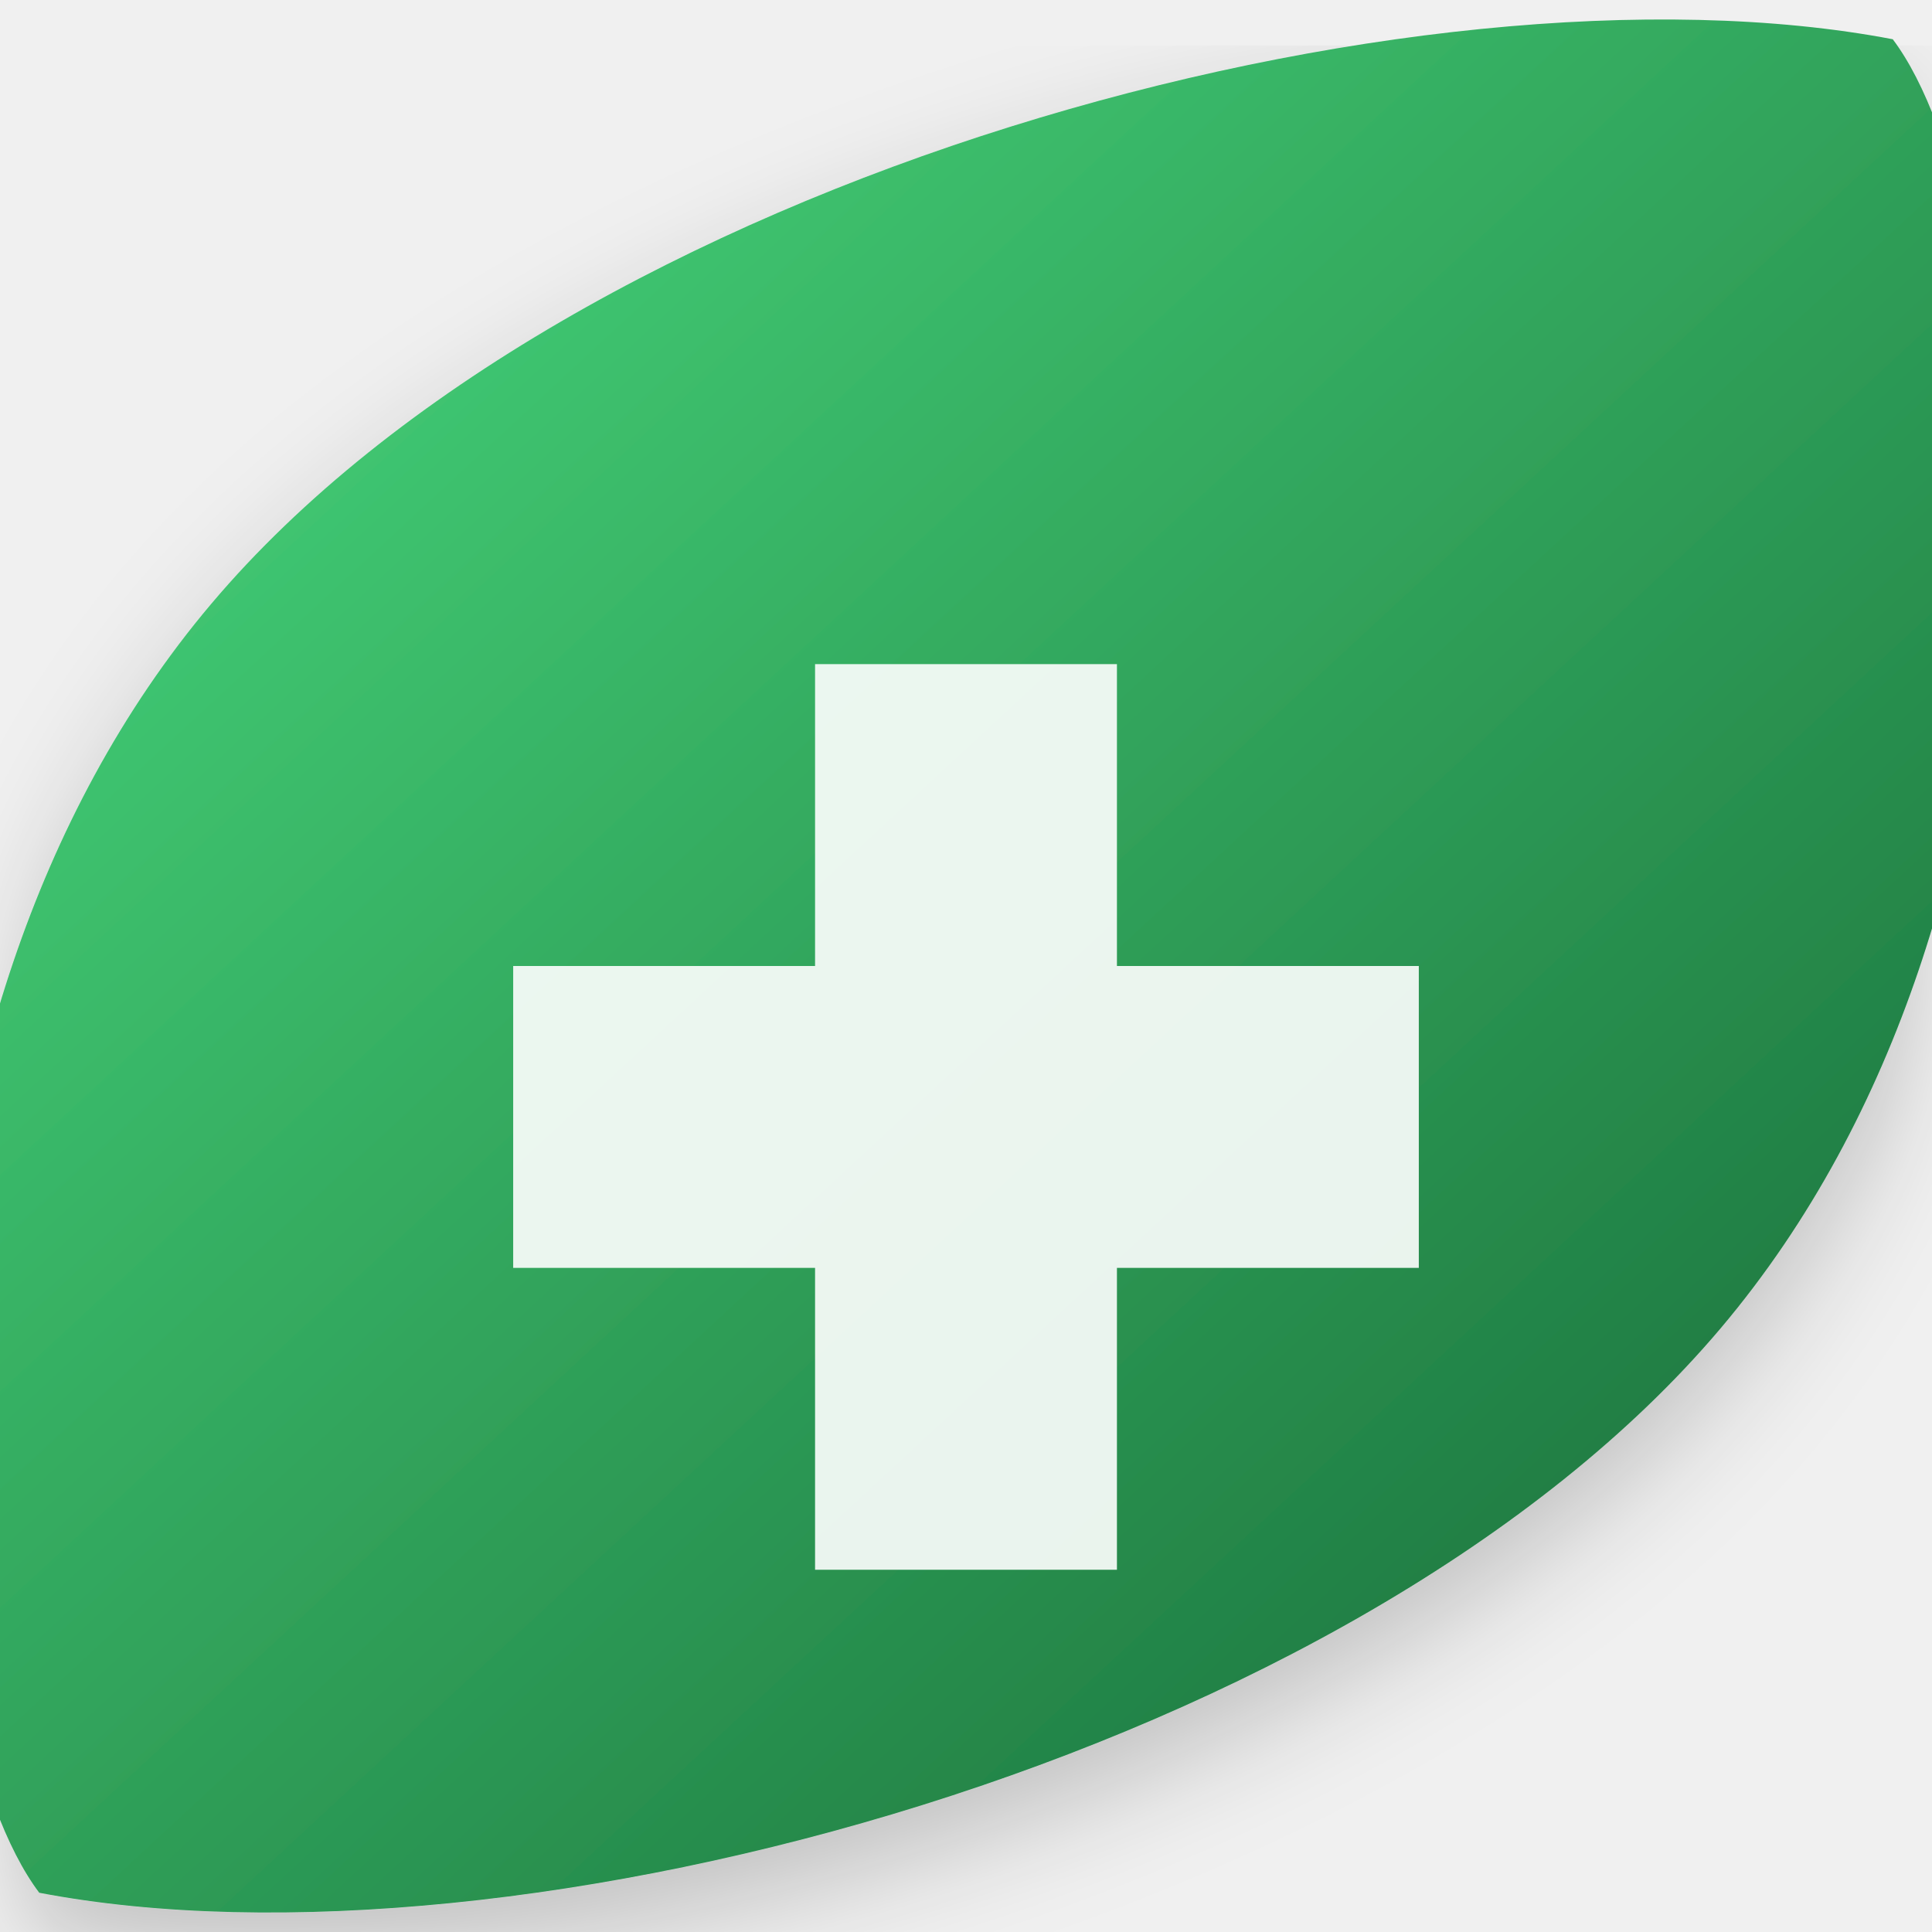
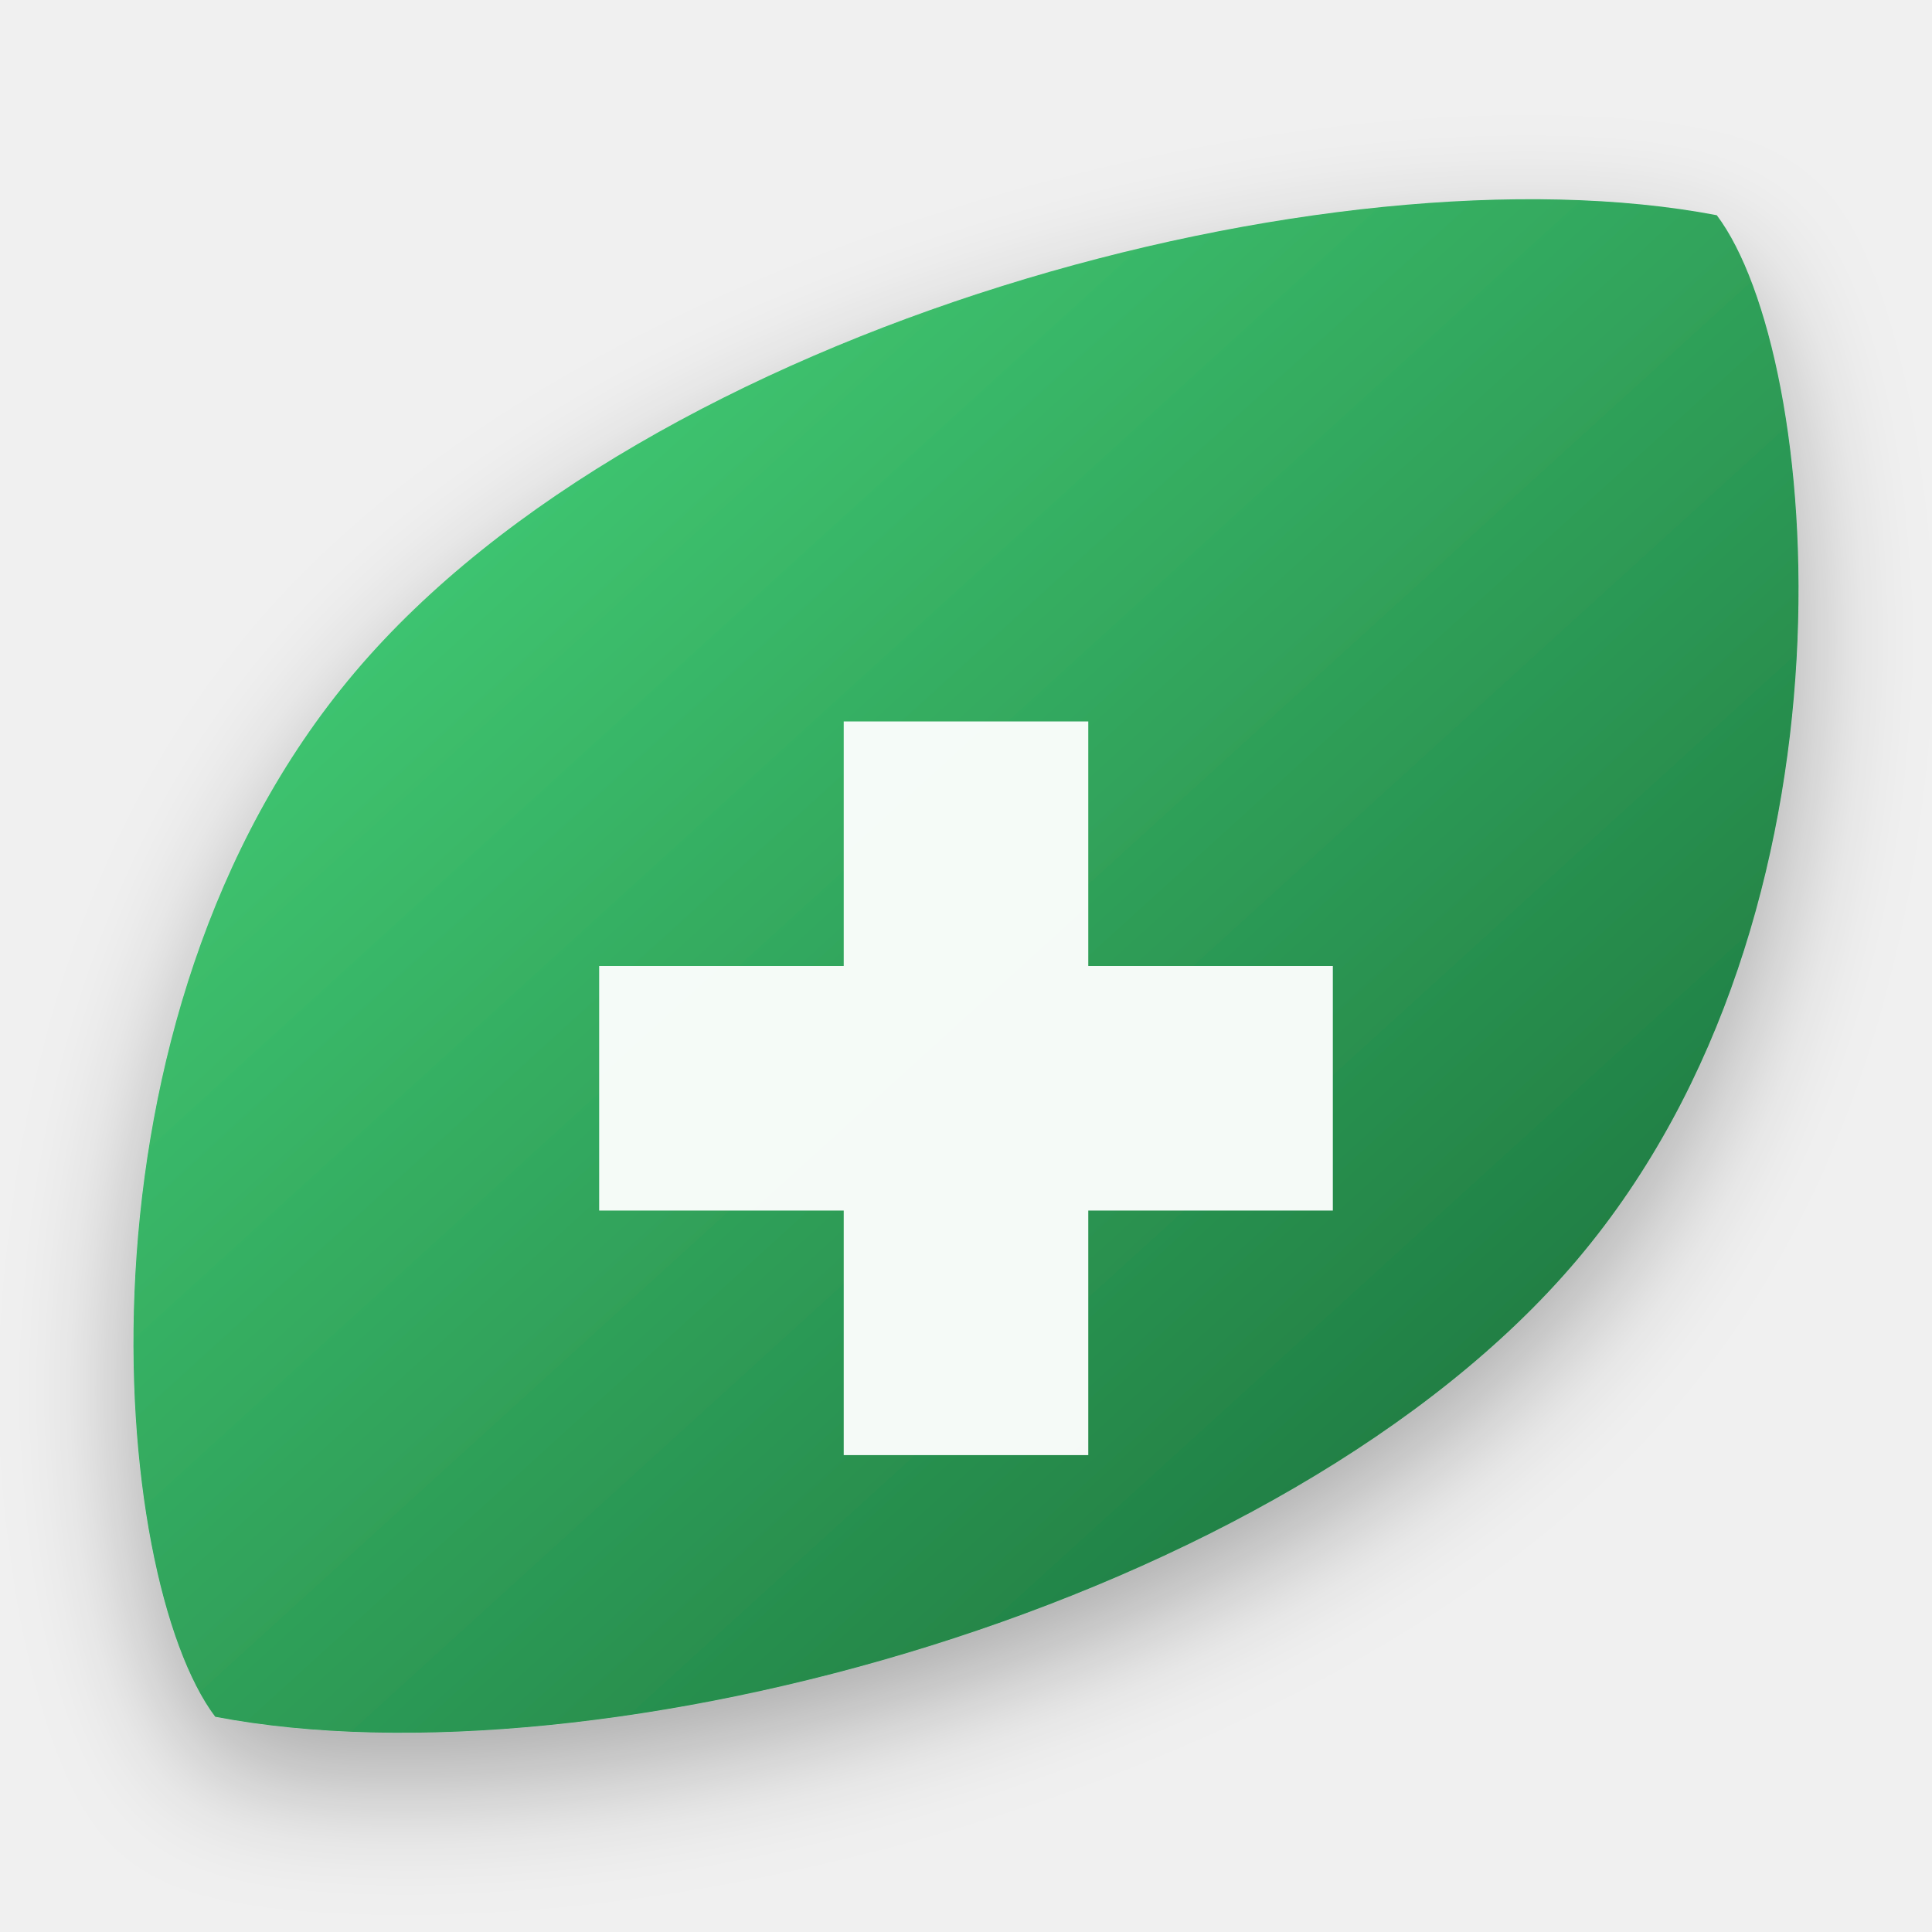
- <svg xmlns="http://www.w3.org/2000/svg" viewBox="0 0 512 512">
+ <svg xmlns="http://www.w3.org/2000/svg" viewBox="-60 -60 632 632">
  <defs>
    <linearGradient id="leafGrad" x1="0%" y1="0%" x2="100%" y2="100%">
      <stop offset="0%" stop-color="#4ade80" />
      <stop offset="100%" stop-color="#166534" />
    </linearGradient>
-     <filter id="shadow" x="-10%" y="-10%" width="130%" height="130%">
-       <feDropShadow dx="0" dy="12" stdDeviation="15" flood-color="#000" flood-opacity="0.2" />
+     <filter id="shadow" x="-20%" y="-20%" width="140%" height="140%">
+       <feDropShadow dx="0" dy="16" stdDeviation="20" flood-color="#000" flood-opacity="0.3" />
    </filter>
  </defs>
  <path fill="url(#leafGrad)" d="M501.6 10.4C376-13.6 152 46.4 56 160S-24 456 10.4 501.6c125.6 24 349.6-36 445.6-149.6S536 56 501.6 10.4z" filter="url(#shadow)" />
-   <path fill="#ffffff" d="M296 176h-80v80h-80v80h80v80h80v-80h80v-80h-80v-80z" opacity="0.9" />
+   <path fill="#ffffff" d="M296 176h-80v80h-80v80h80v80h80v-80h80v-80h-80v-80z" opacity="0.95" />
</svg>
